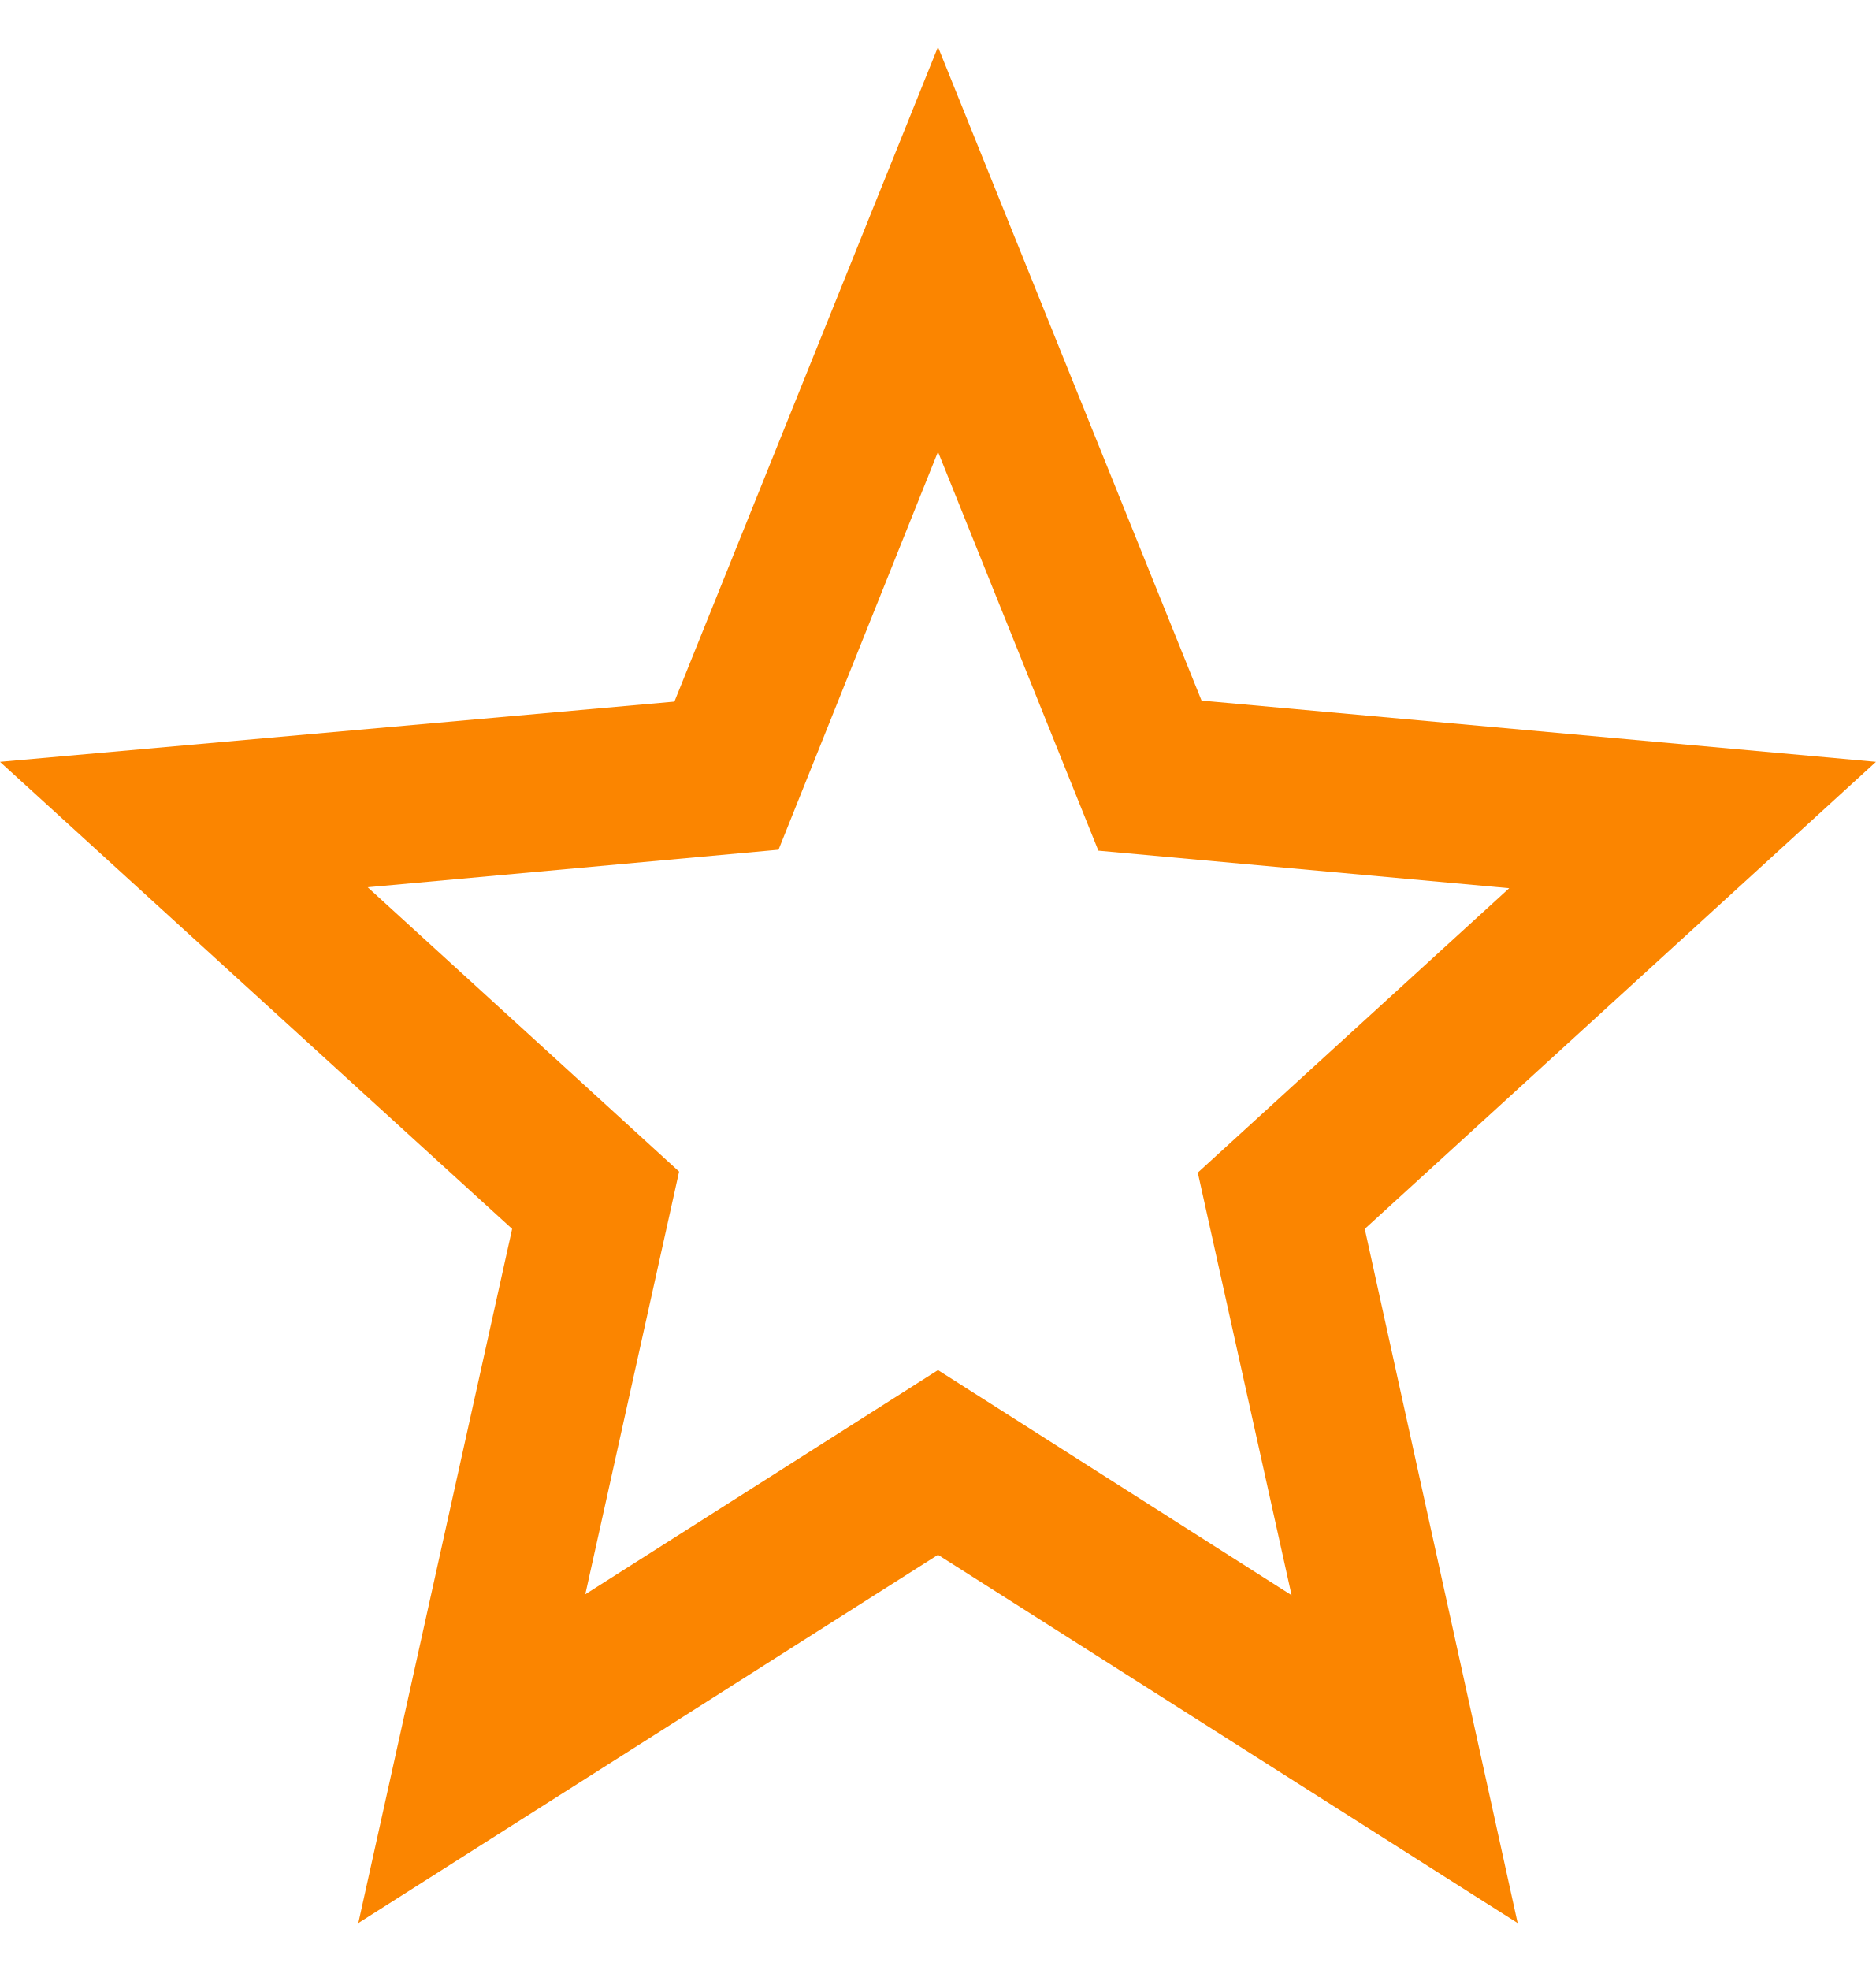
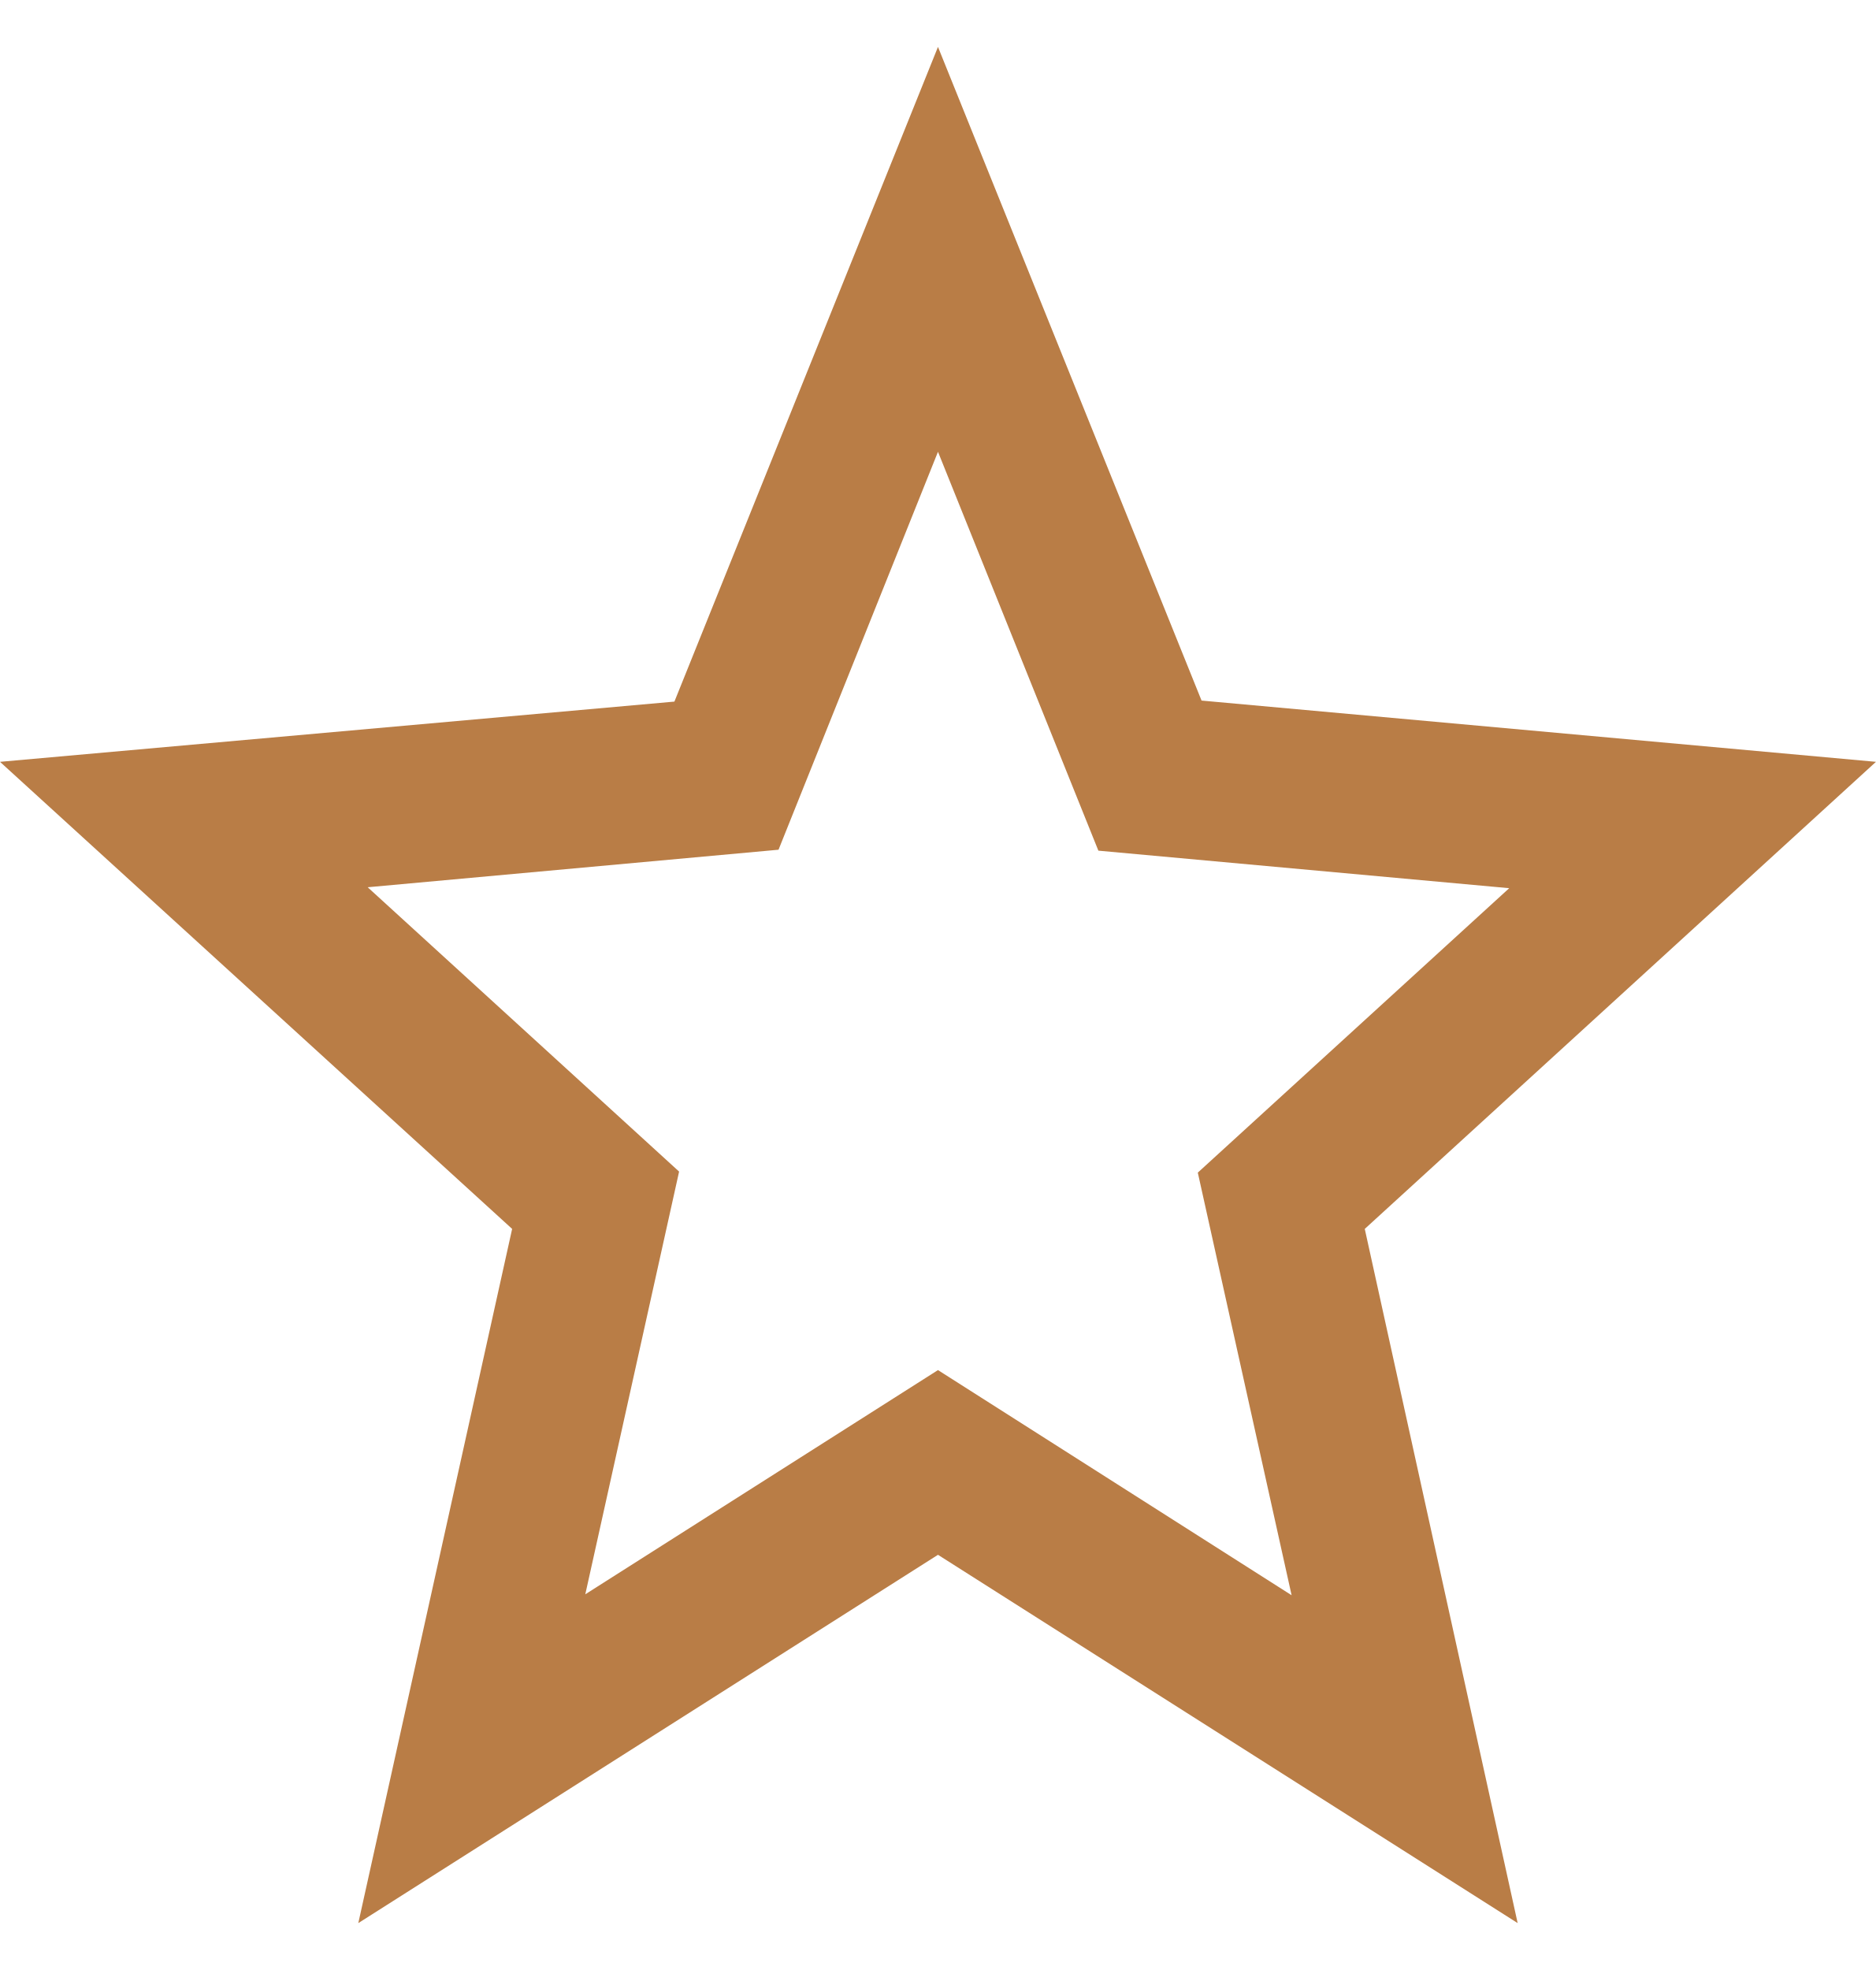
<svg xmlns="http://www.w3.org/2000/svg" width="20" height="21" viewBox="0 0 20 21" fill="none">
-   <path d="M20 8.121L12.81 7.468L10 0.5L7.19 7.479L0 8.121L5.46 13.1L3.82 20.5L10 16.574L16.18 20.5L14.55 13.1L20 8.121ZM10 14.605L6.24 16.995L7.24 12.489L3.92 9.458L8.3 9.058L10 4.816L11.71 9.068L16.09 9.468L12.77 12.5L13.77 17.005L10 14.605Z" fill="#FB8500" />
+   <path d="M20 8.121L12.81 7.468L10 0.5L7.19 7.479L0 8.121L5.46 13.1L3.82 20.5L10 16.574L16.18 20.5L14.55 13.1L20 8.121ZM10 14.605L6.24 16.995L7.24 12.489L3.92 9.458L8.3 9.058L10 4.816L11.71 9.068L16.09 9.468L12.77 12.5L13.77 17.005L10 14.605Z" fill="#B97D46" />
</svg>
